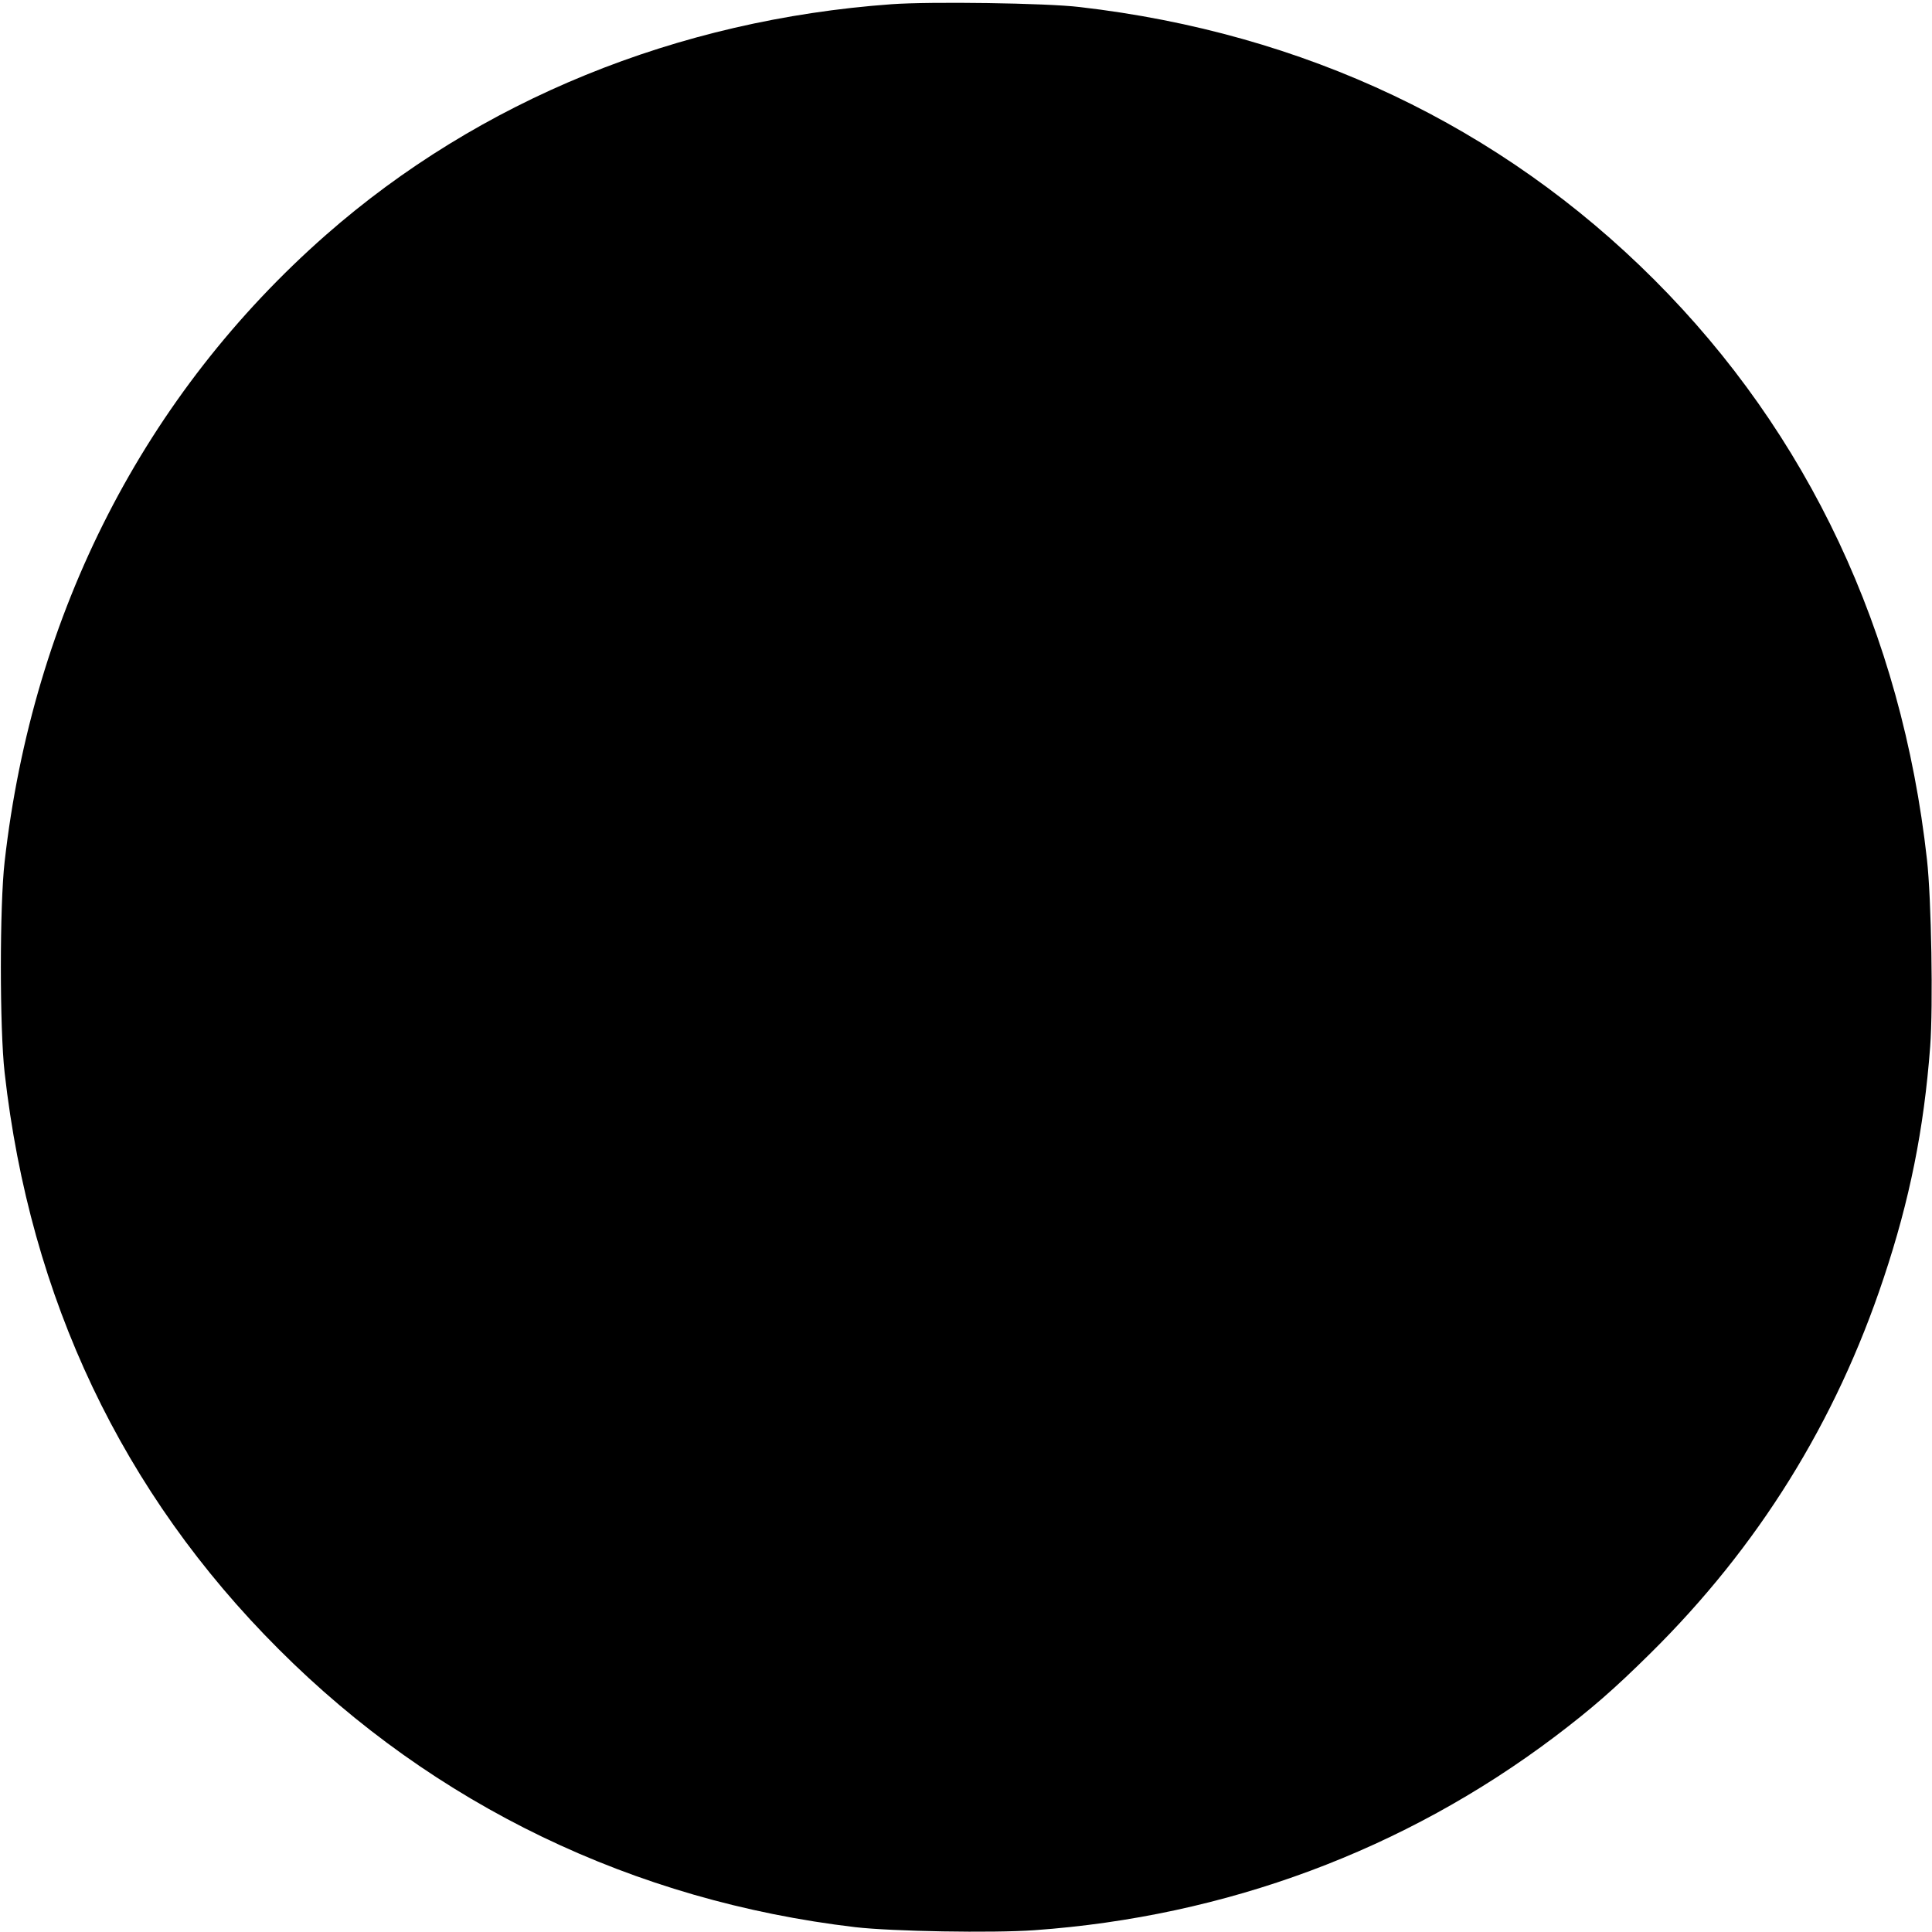
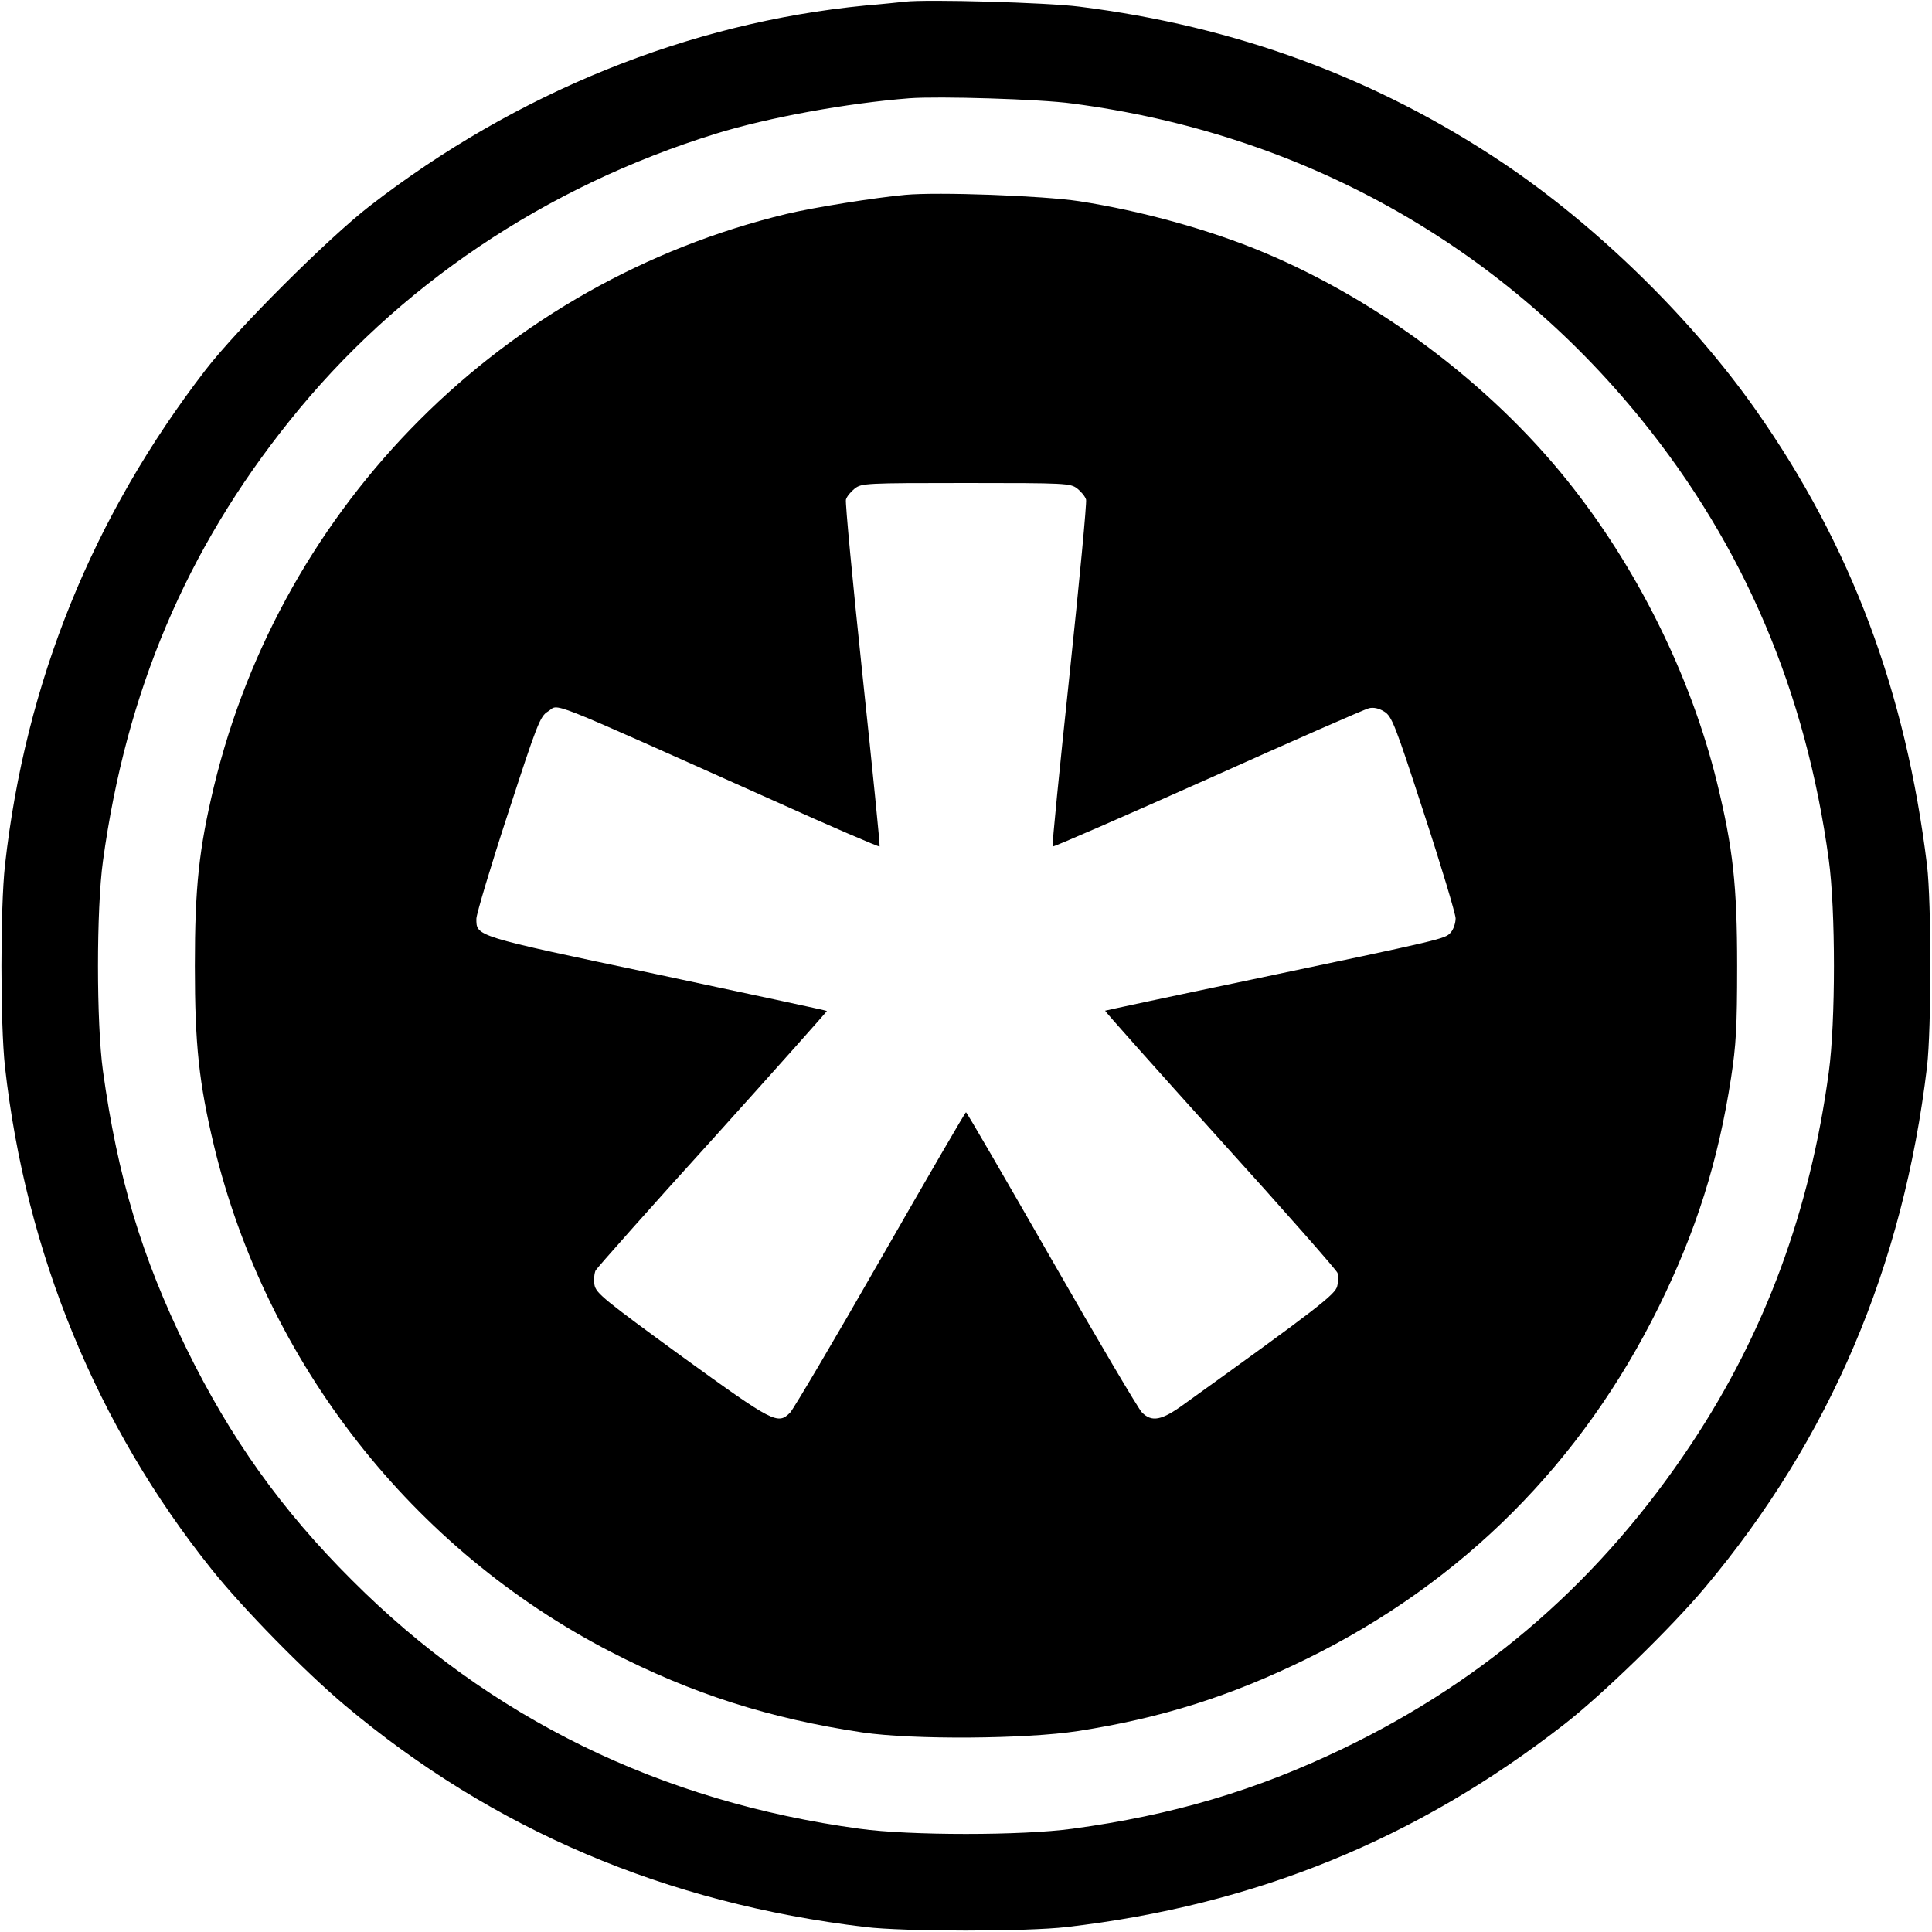
- <svg xmlns="http://www.w3.org/2000/svg" version="1.0" width="960pt" height="960pt" viewBox="0 0 960 960" preserveAspectRatio="xMidYMid meet">
-   <g transform="translate(0,960) scale(0.1,-0.1)" fill="#000000" stroke="none">
-     <path d="M4430 9579 c-1066 -77 -2049 -478 -2810 -1146 -900 -791 -1457 -1877 -1597 -3115 -25 -218 -25 -828 0 -1048 126 -1122 585 -2089 1362 -2865 773 -774 1763 -1251 2865 -1381 183 -21 681 -30 891 -15 951 68 1836 397 2584 961 181 137 295 236 474 413 538 531 923 1151 1161 1867 129 386 200 739 231 1150 15 201 6 734 -16 929 -126 1130 -590 2116 -1355 2881 -763 763 -1738 1226 -2855 1355 -166 20 -744 28 -935 14z" />
+ <svg xmlns="http://www.w3.org/2000/svg" version="1.0" width="700pt" height="700pt" viewBox="0 0 700 700" preserveAspectRatio="xMidYMid meet">
+   <g transform="translate(0,700) scale(0.1,-0.1)" fill="#000000" stroke="none">
+     <path d="M3280 6994 c-19 -2 -84 -9 -145 -14 -639 -62 -1264 -315 -1795 -726 -149 -115 -481 -446 -595 -594 -410 -532 -653 -1132 -727 -1795 -17 -155 -17 -575 0 -730 75 -673 332 -1300 748 -1820 114 -143 339 -372 484 -494 537 -451 1163 -717 1885 -803 142 -17 586 -17 730 0 682 79 1268 318 1802 734 138 107 389 351 512 498 451 538 717 1162 803 1885 16 139 16 595 0 730 -77 629 -275 1158 -620 1649 -234 333 -577 668 -917 896 -460 308 -968 495 -1535 566 -117 15 -552 27 -630 18z m605 -369 c827 -108 1546 -508 2062 -1145 372 -459 596 -986 679 -1595 25 -182 25 -588 0 -770 -68 -503 -231 -944 -497 -1345 -325 -490 -740 -854 -1264 -1106 -314 -151 -617 -241 -980 -290 -182 -25 -589 -25 -770 0 -722 98 -1341 401 -1840 901 -255 254 -441 515 -600 840 -162 331 -249 621 -302 1005 -24 174 -24 586 0 760 84 614 302 1129 676 1595 391 489 928 850 1546 1041 188 58 471 110 700 128 105 8 475 -3 590 -19z" />
+     <path d="M3280 6294 c-110 -10 -334 -46 -430 -69 -1025 -247 -1828 -1051 -2075 -2075 -54 -226 -69 -363 -69 -650 0 -287 15 -423 69 -650 190 -789 719 -1464 1438 -1835 294 -152 577 -242 912 -292 184 -27 592 -24 780 5 304 47 555 127 830 262 564 277 996 710 1275 1275 135 274 215 525 262 830 18 118 22 182 22 405 0 293 -15 427 -73 665 -95 387 -291 782 -545 1097 -280 348 -681 649 -1096 823 -195 82 -444 151 -670 186 -131 20 -511 34 -630 23z m623 -1064 c14 -11 29 -29 32 -40 3 -10 -24 -296 -60 -636 -36 -339 -64 -619 -61 -621 2 -3 256 108 563 245 307 138 569 253 583 256 16 4 36 0 55 -12 28 -17 39 -45 144 -368 63 -192 114 -363 115 -381 0 -18 -8 -41 -18 -52 -21 -23 -21 -23 -725 -171 -288 -60 -525 -111 -527 -112 -1 -2 186 -212 416 -467 231 -255 422 -472 426 -483 3 -10 3 -32 -1 -48 -7 -30 -71 -80 -554 -427 -82 -60 -118 -67 -154 -30 -12 12 -160 262 -327 554 -168 293 -307 533 -310 533 -3 0 -142 -240 -310 -533 -167 -292 -315 -542 -327 -555 -45 -45 -59 -38 -392 203 -281 205 -311 229 -317 259 -3 19 -1 42 4 53 6 10 197 226 426 478 228 253 413 461 412 462 -1 2 -279 61 -616 133 -665 140 -654 137 -654 202 1 18 52 190 115 382 105 323 116 351 144 368 45 27 -38 60 814 -321 210 -95 385 -170 388 -168 2 3 -26 282 -62 621 -36 340 -63 626 -60 636 3 11 18 29 32 40 25 19 39 20 403 20 364 0 378 -1 403 -20z" />
  </g>
</svg>
